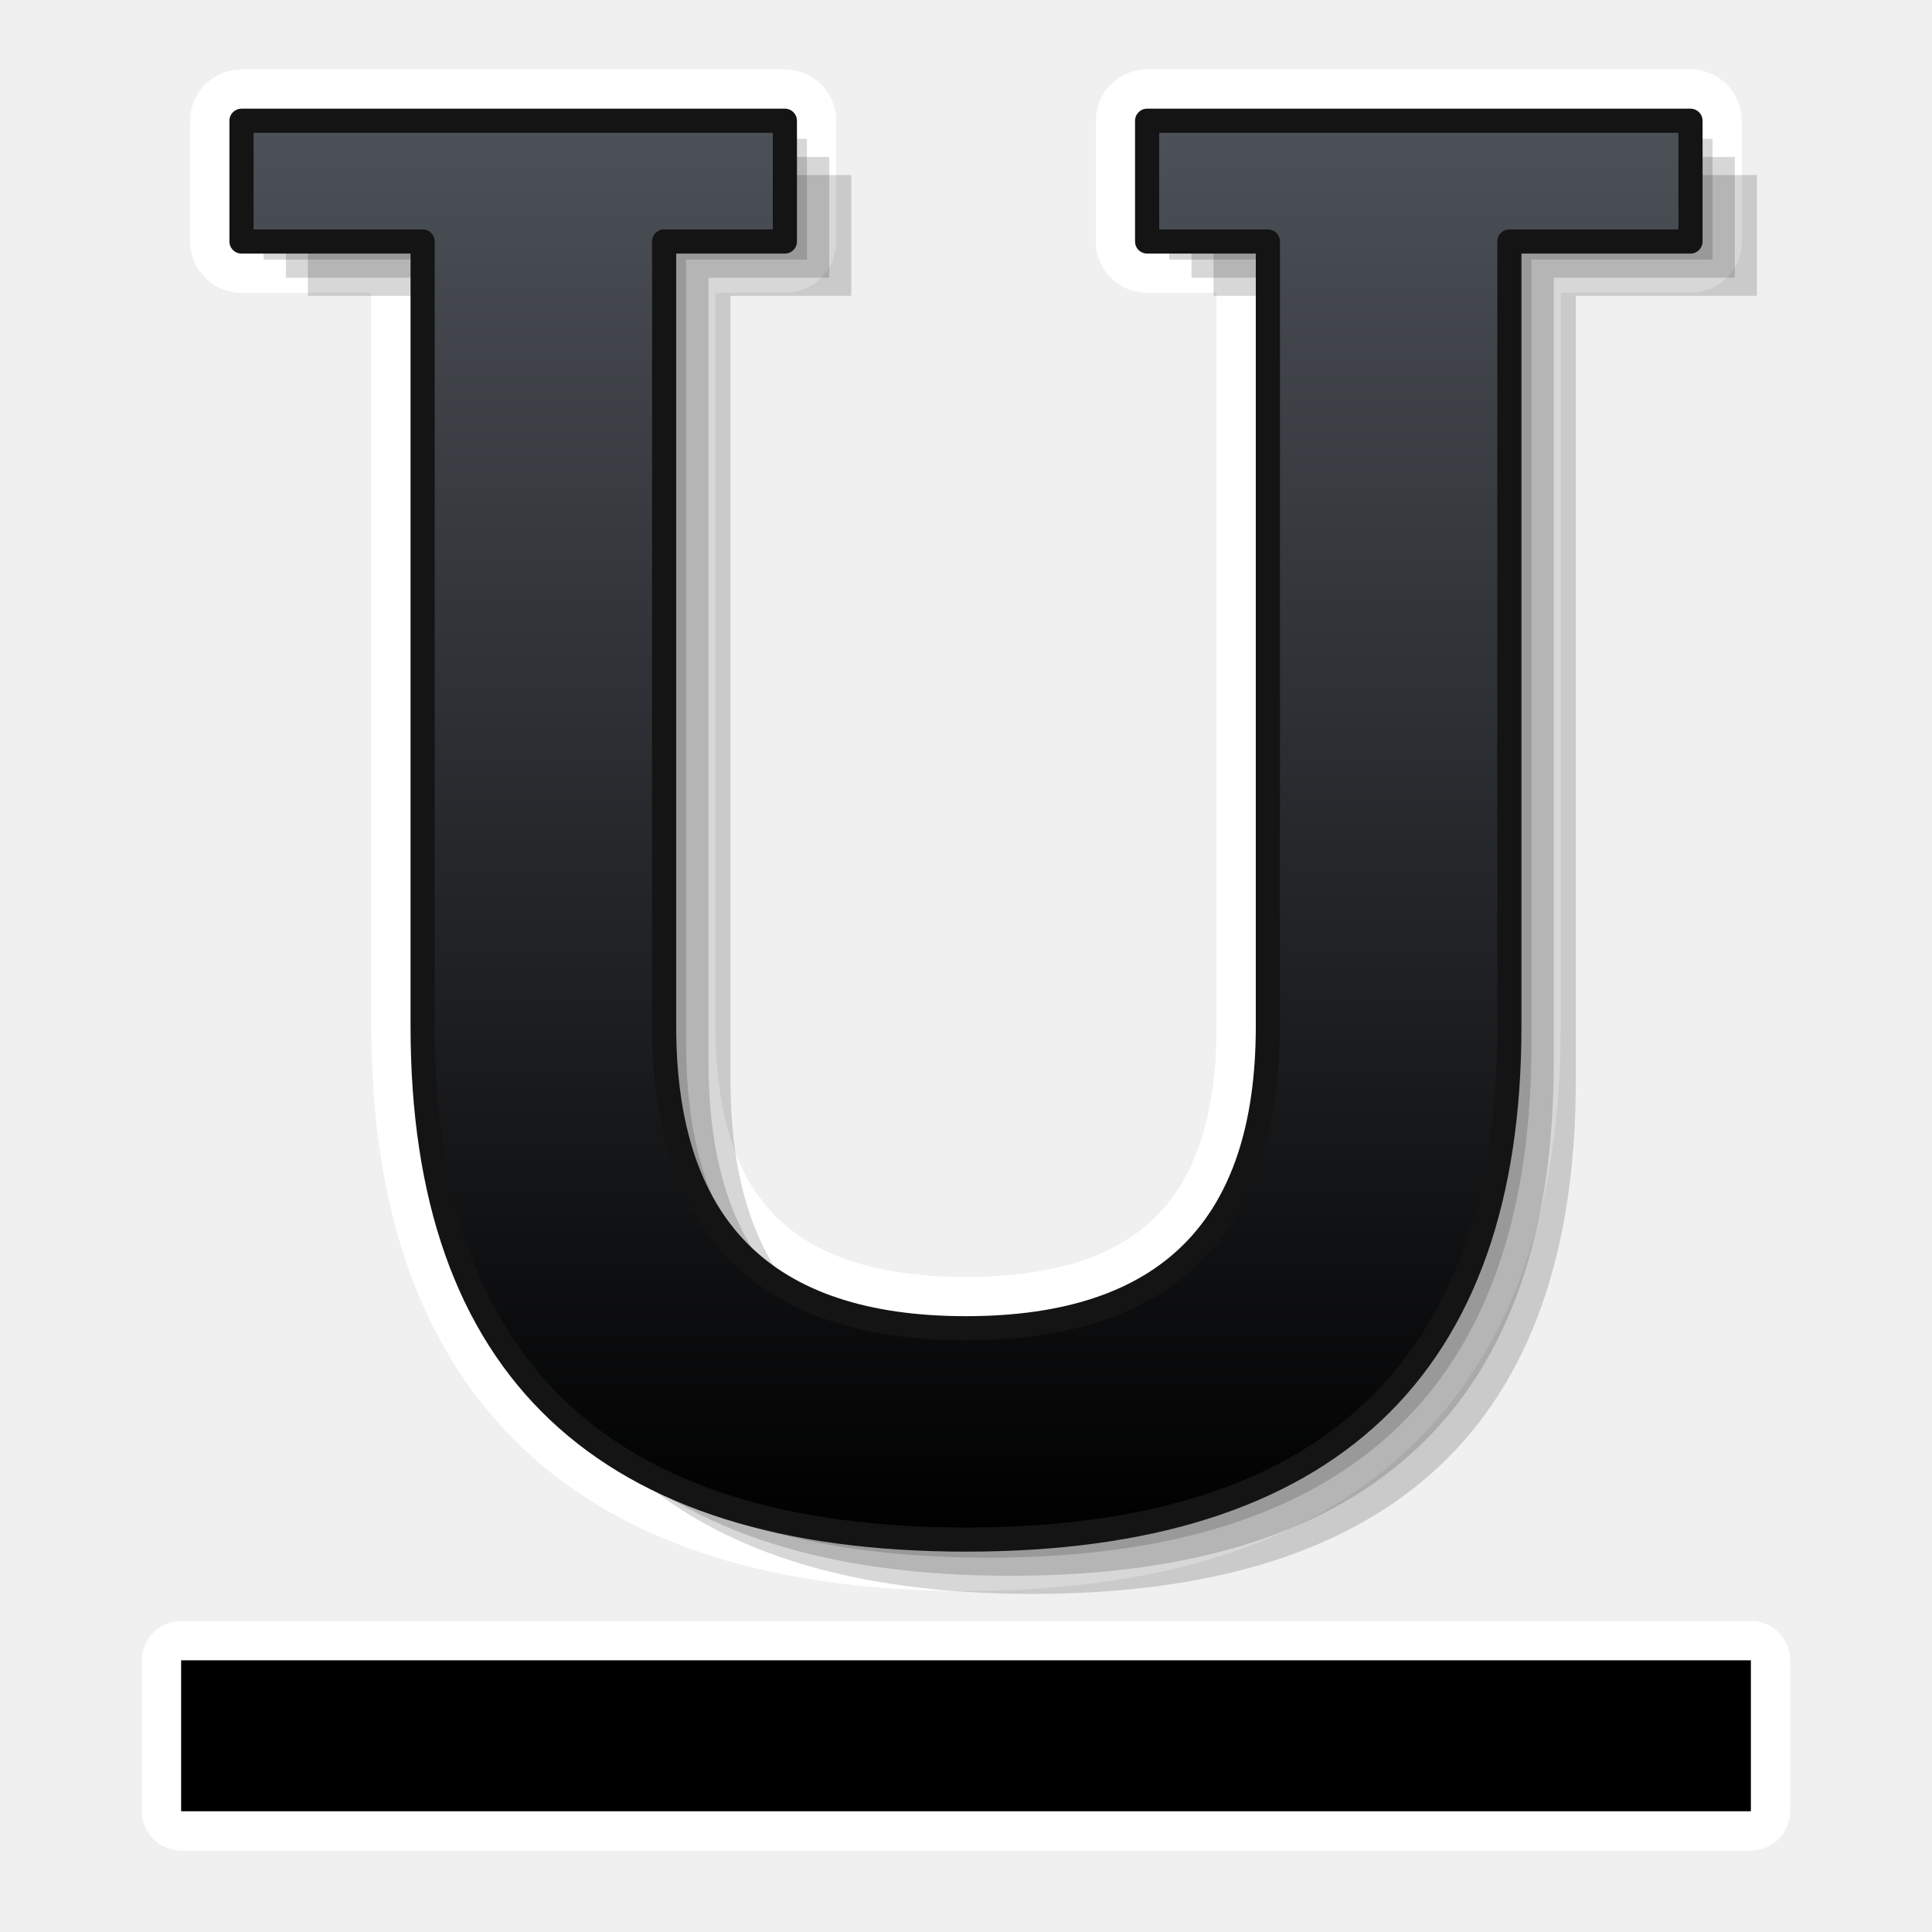
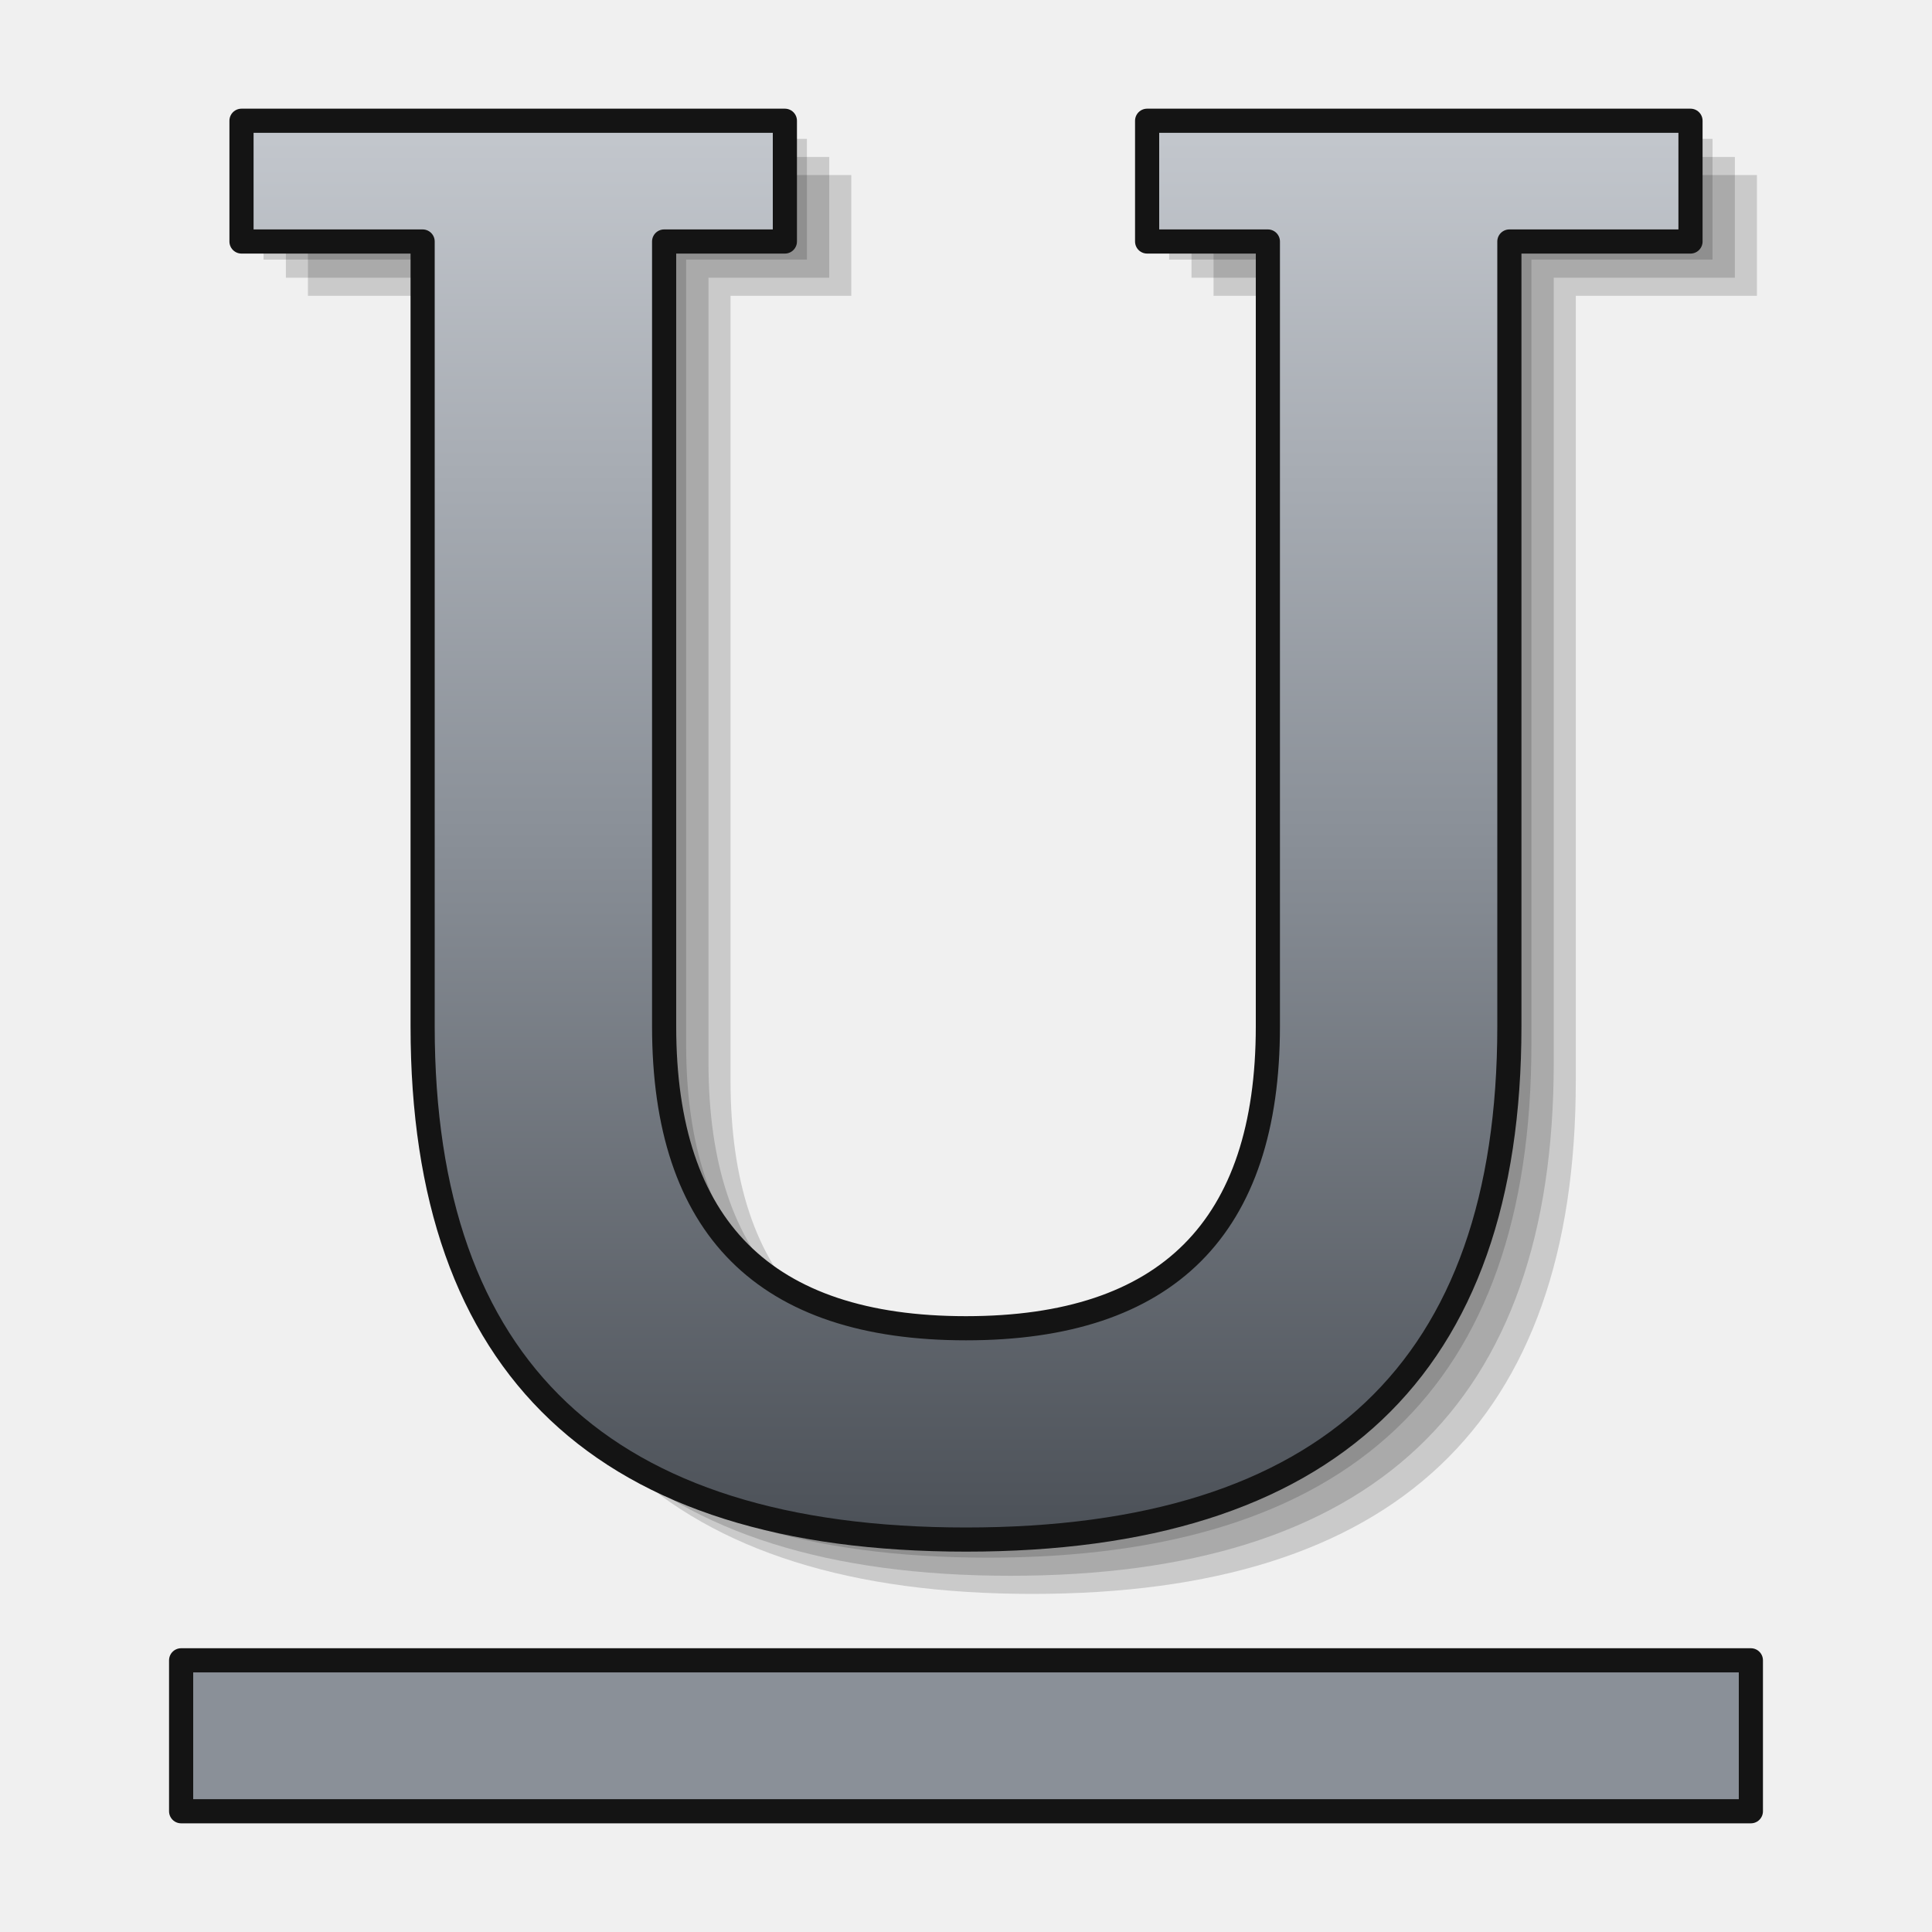
<svg xmlns="http://www.w3.org/2000/svg" width="64" height="64" viewBox="0 0 64 64">
  <defs>
    <linearGradient id="l1" x1="0" y1="0" x2="0" y2="1">
-       <stop offset="0" stop-color="#4c5158" />
-       <stop offset="1" stop-color="#000000" />
+       <stop offset="0" stop-color="#c3c7cd" />
+       <stop offset="0.5" stop-color="#8a9098" />
+       <stop offset="1" stop-color="#4c5158" />
    </linearGradient>
  </defs>
-   <g>
-     <g />
-     <path d="M8,4H26V8H22V34Q22,44 32,44Q42,44 42,34V8H38V4H56V8H50V34Q50,51 32,51Q14,51 14,34V8H8Z" fill="#fff" stroke="#fff" stroke-width="3.40" stroke-linejoin="round" />
-     <path d="M6,55H58V60H6Z" fill="#fff" stroke="#fff" stroke-width="2.60" stroke-linejoin="round" />
-   </g>
  <g>
    <path d="M8,4H26V8H22V34Q22,44 32,44Q42,44 42,34V8H38V4H56V8H50V34Q50,51 32,51Q14,51 14,34V8H8Z" fill="#000" fill-opacity="0.160" transform="translate(0.73,0.60)" />
    <path d="M8,4H26V8H22V34Q22,44 32,44Q42,44 42,34V8H38V4H56V8H50V34Q50,51 32,51Q14,51 14,34V8H8Z" fill="#000" fill-opacity="0.160" transform="translate(1.47,1.20)" />
    <path d="M8,4H26V8H22V34Q22,44 32,44Q42,44 42,34V8H38V4H56V8H50V34Q50,51 32,51Q14,51 14,34V8H8Z" fill="#000" fill-opacity="0.160" transform="translate(2.20,1.80)" />
  </g>
  <path d="M8,4H26V8H22V34Q22,44 32,44Q42,44 42,34V8H38V4H56V8H50V34Q50,51 32,51Q14,51 14,34V8H8Z" fill="url(#l1)" stroke="#141414" stroke-width="0.8" stroke-linejoin="round" />
-   <path d="M6,55H58V60H6Z" fill="#000000" />
+   <path d="M6,55H58V60H6Z" fill="#8a9098" stroke="#141414" stroke-width="0.8" stroke-linejoin="round" />
</svg>
